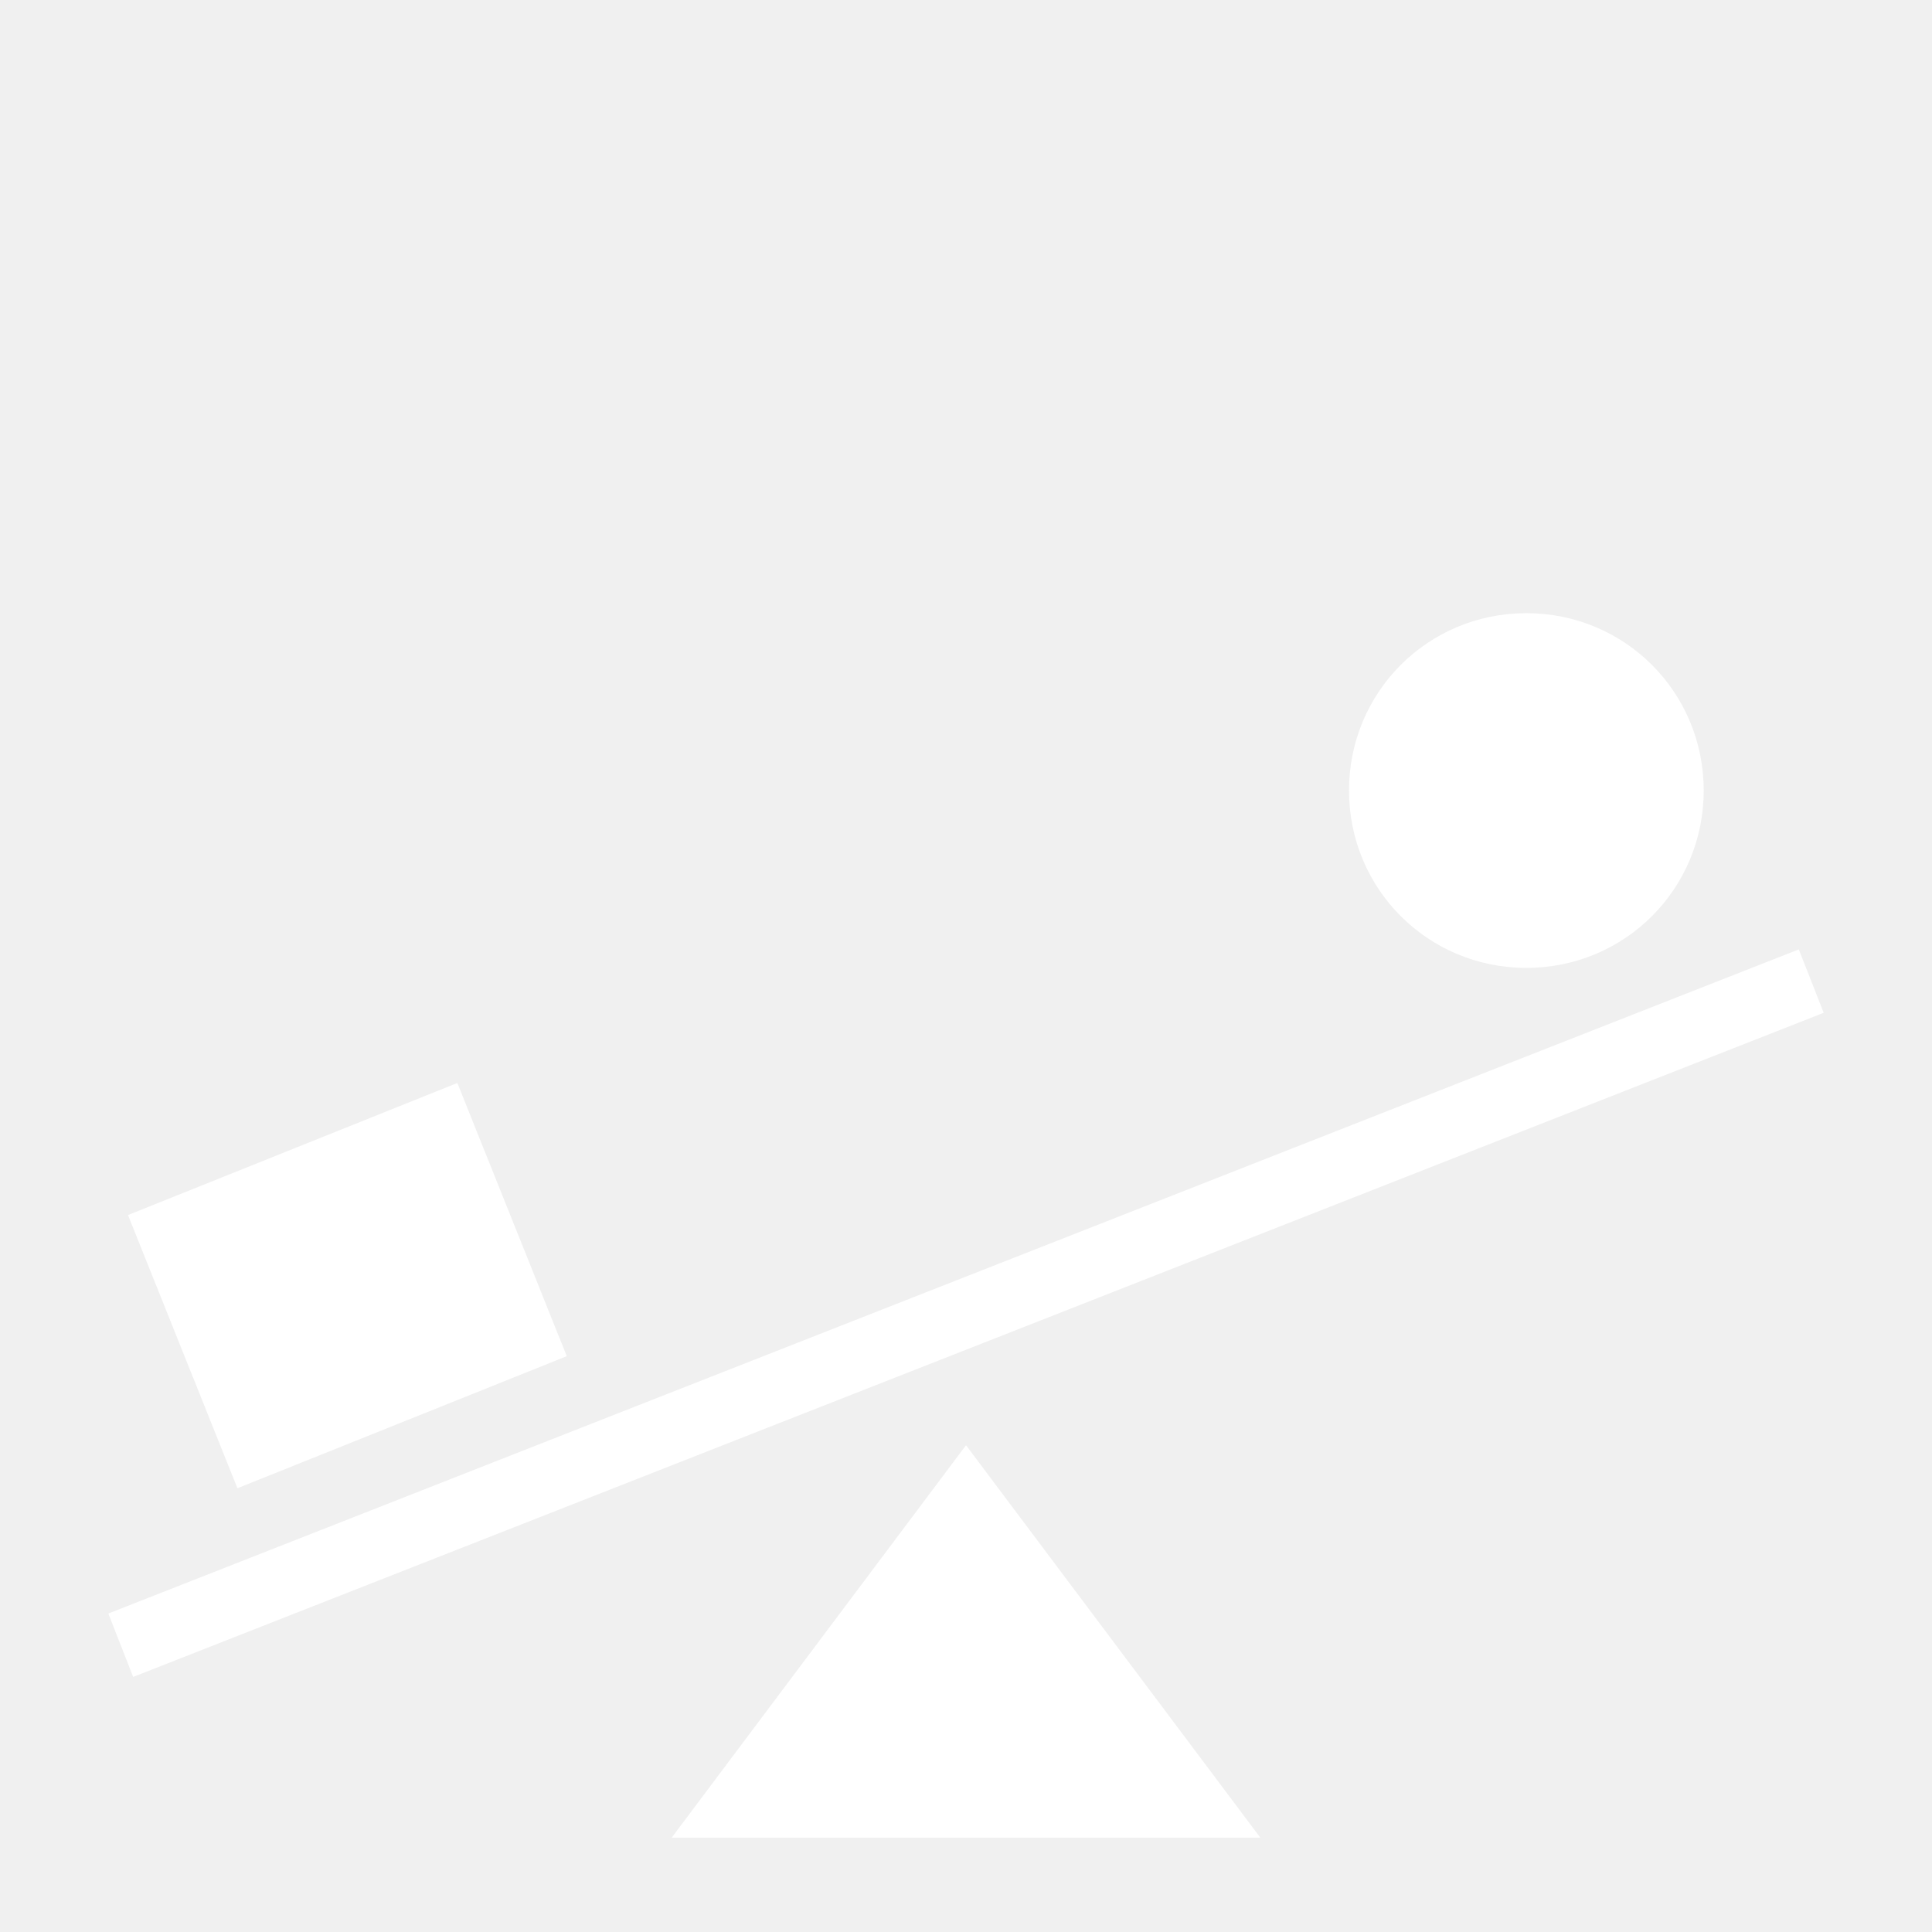
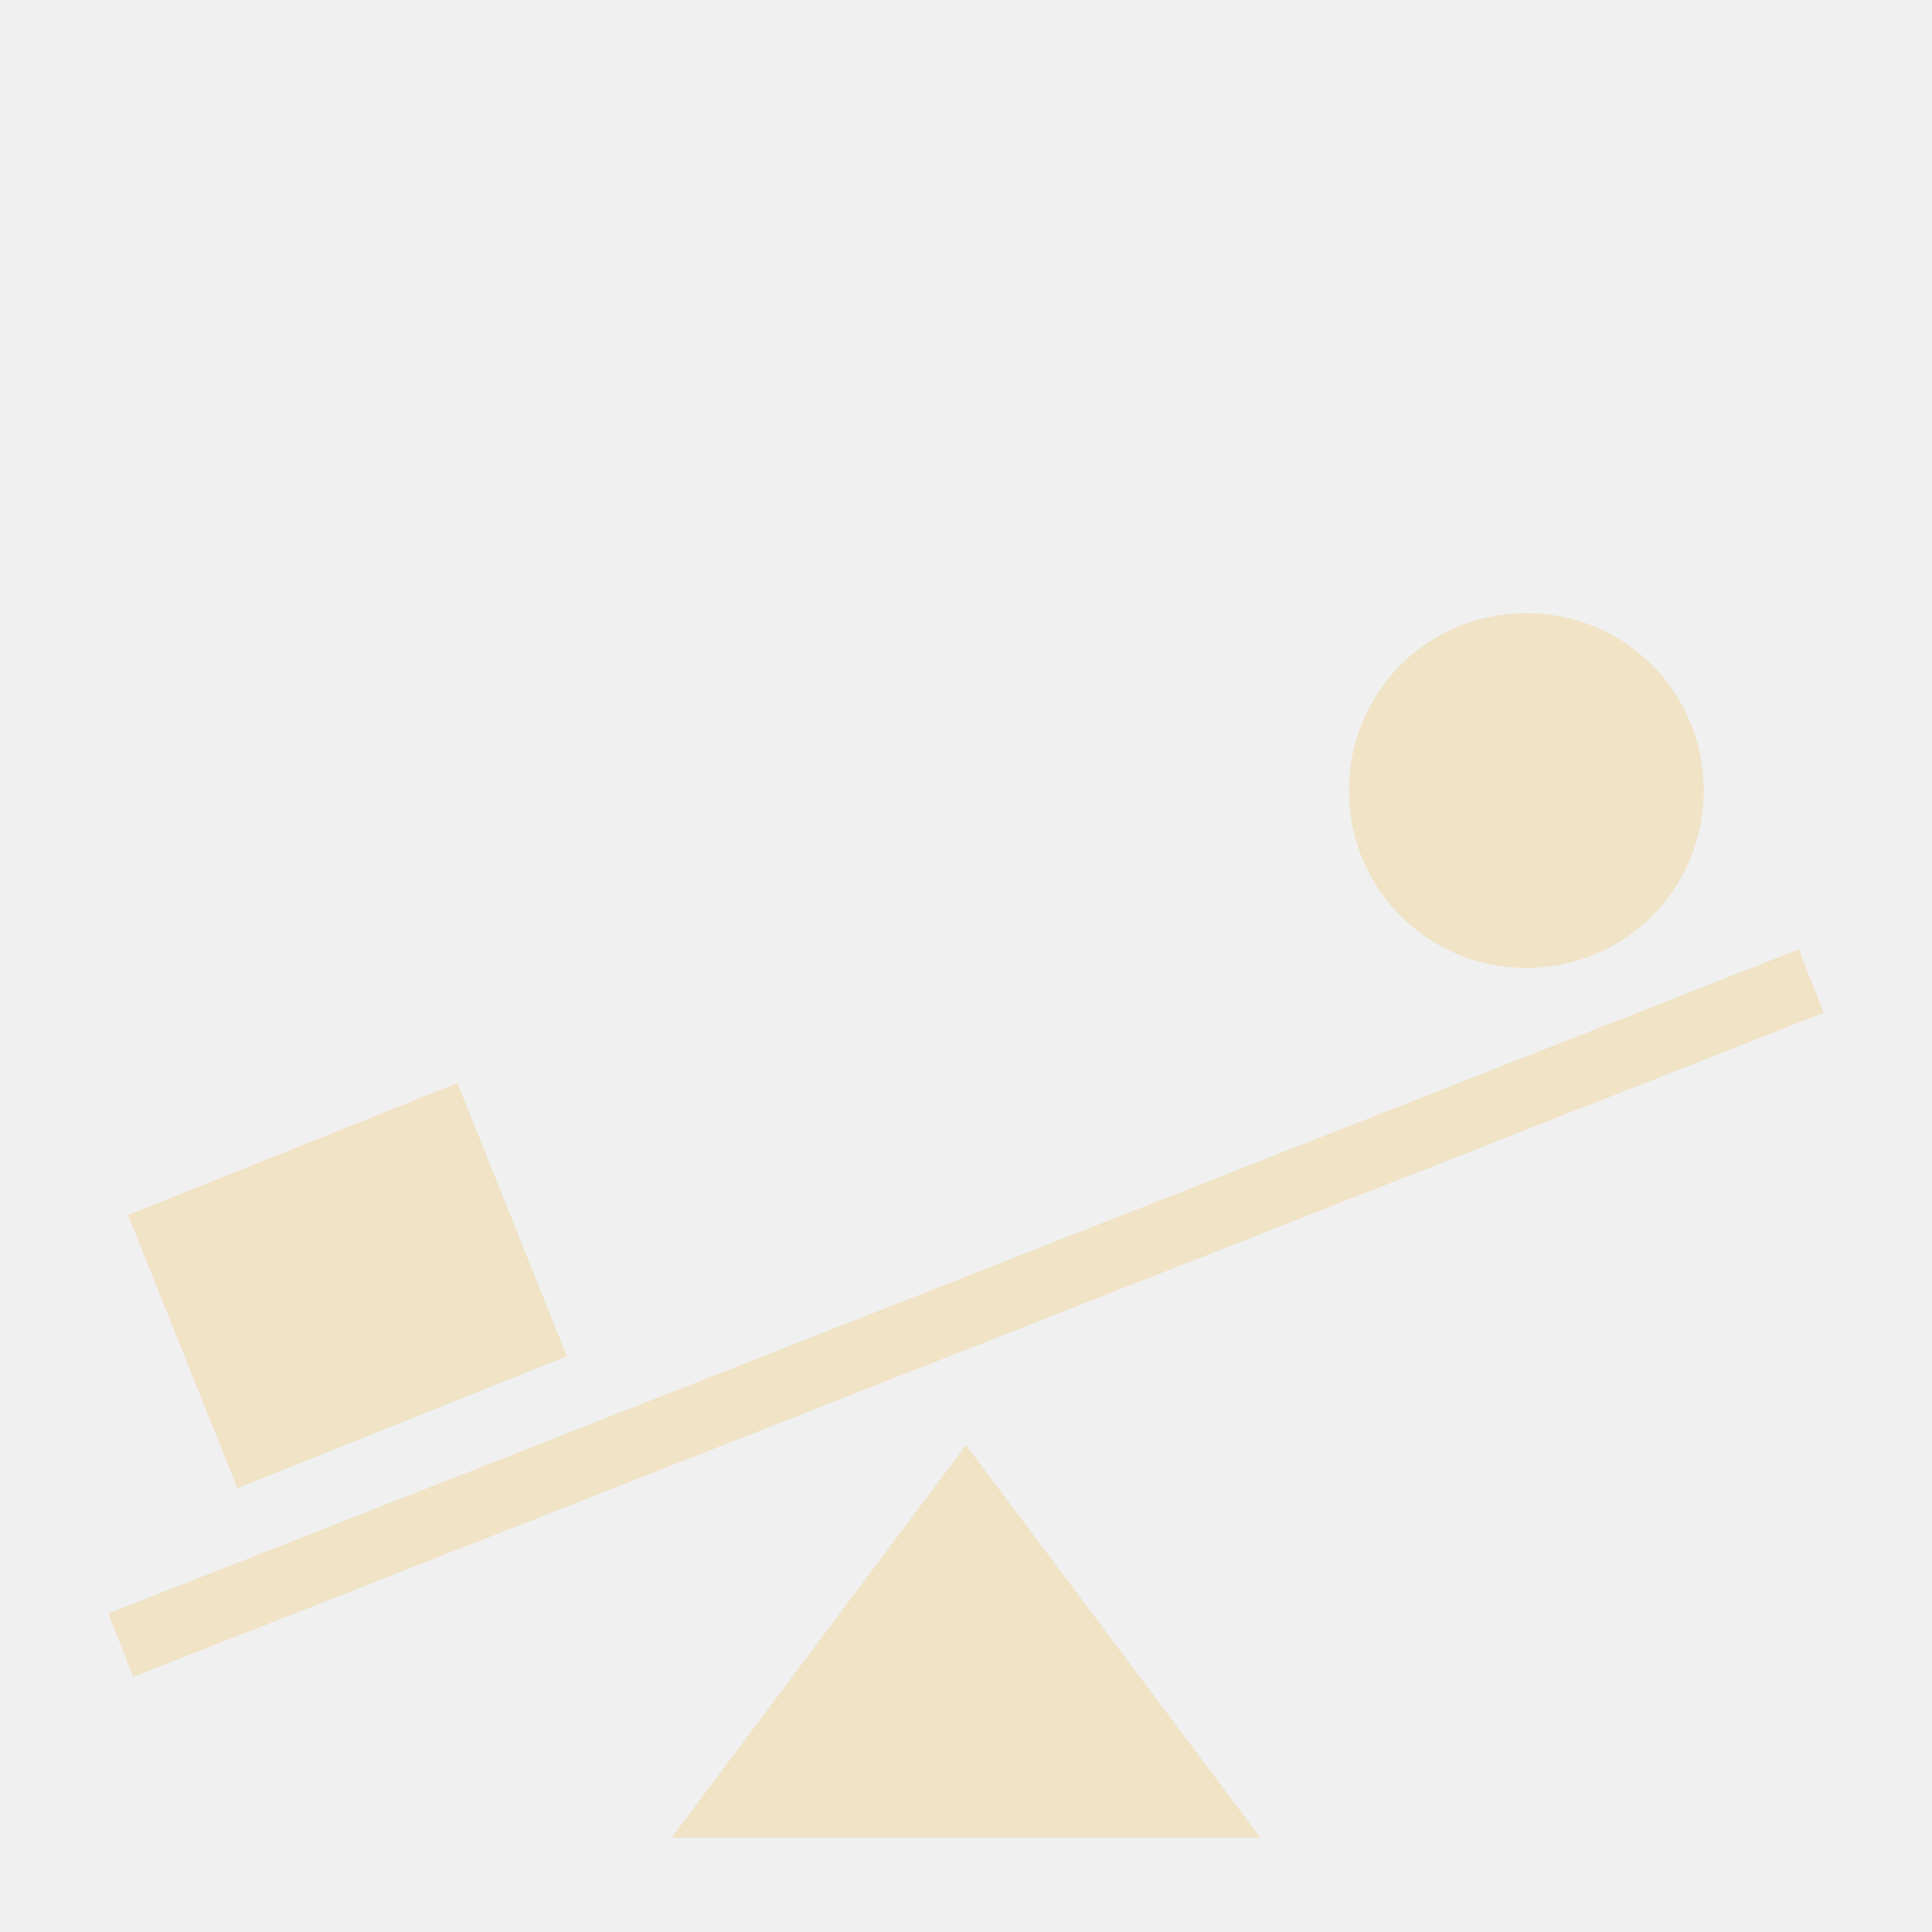
<svg xmlns="http://www.w3.org/2000/svg" viewBox="0 0 512 512" style="height: 512px; width: 512px;">
  <g class="" transform="translate(0,0)" style="">
-     <path d="M404.5 162.5c-26.1 0-47 20.9-47 47s20.9 47 47 47 47-20.9 47-47-20.9-47-47-47zm72.2 89.1l-447.99 176 6.58 16.8 448.01-176-6.6-16.8zM121.2 287l-87.28 35 29 72.4 87.28-35-29-72.4zM256 383l-78 104h156l-78-104z" fill="#fff" fill-opacity="1" />
+     <path d="M404.5 162.5c-26.1 0-47 20.9-47 47s20.9 47 47 47 47-20.9 47-47-20.9-47-47-47zm72.2 89.1l-447.99 176 6.58 16.8 448.01-176-6.6-16.8zM121.2 287l-87.28 35 29 72.4 87.28-35-29-72.4zM256 383l-78 104h156l-78-104z" fill="#f0e3c6" fill-opacity="1" />
  </g>
</svg>
